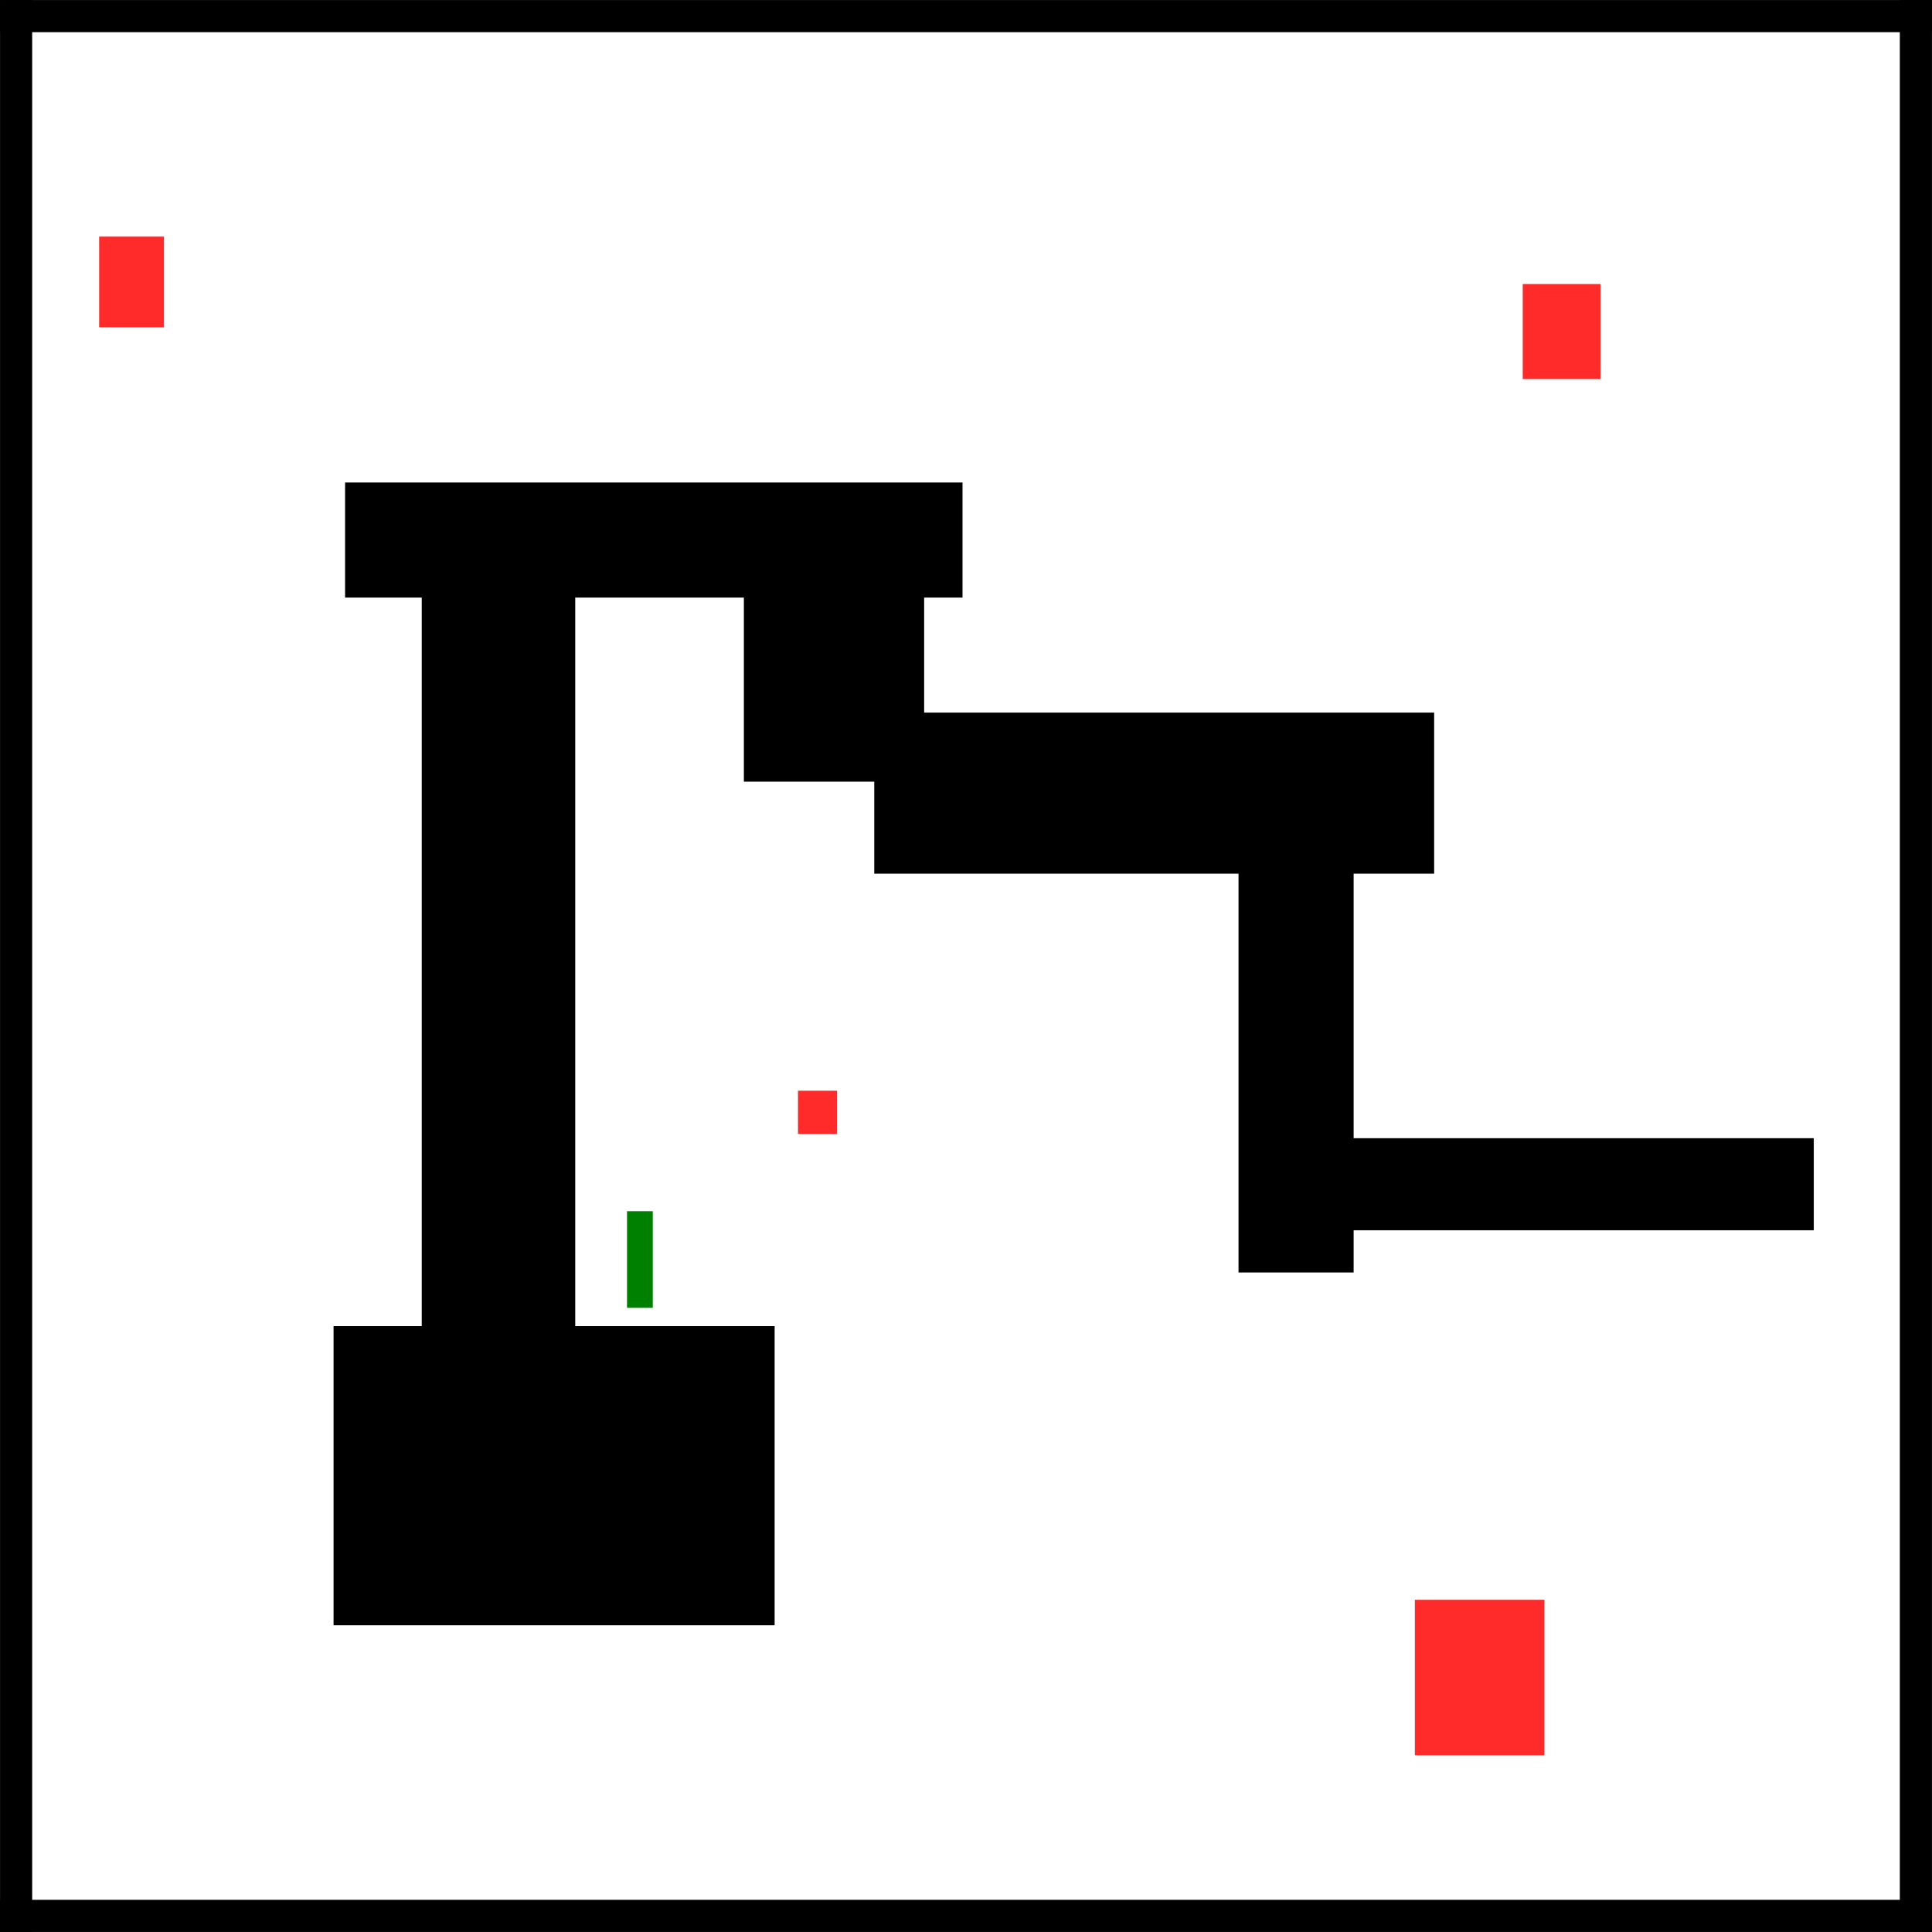
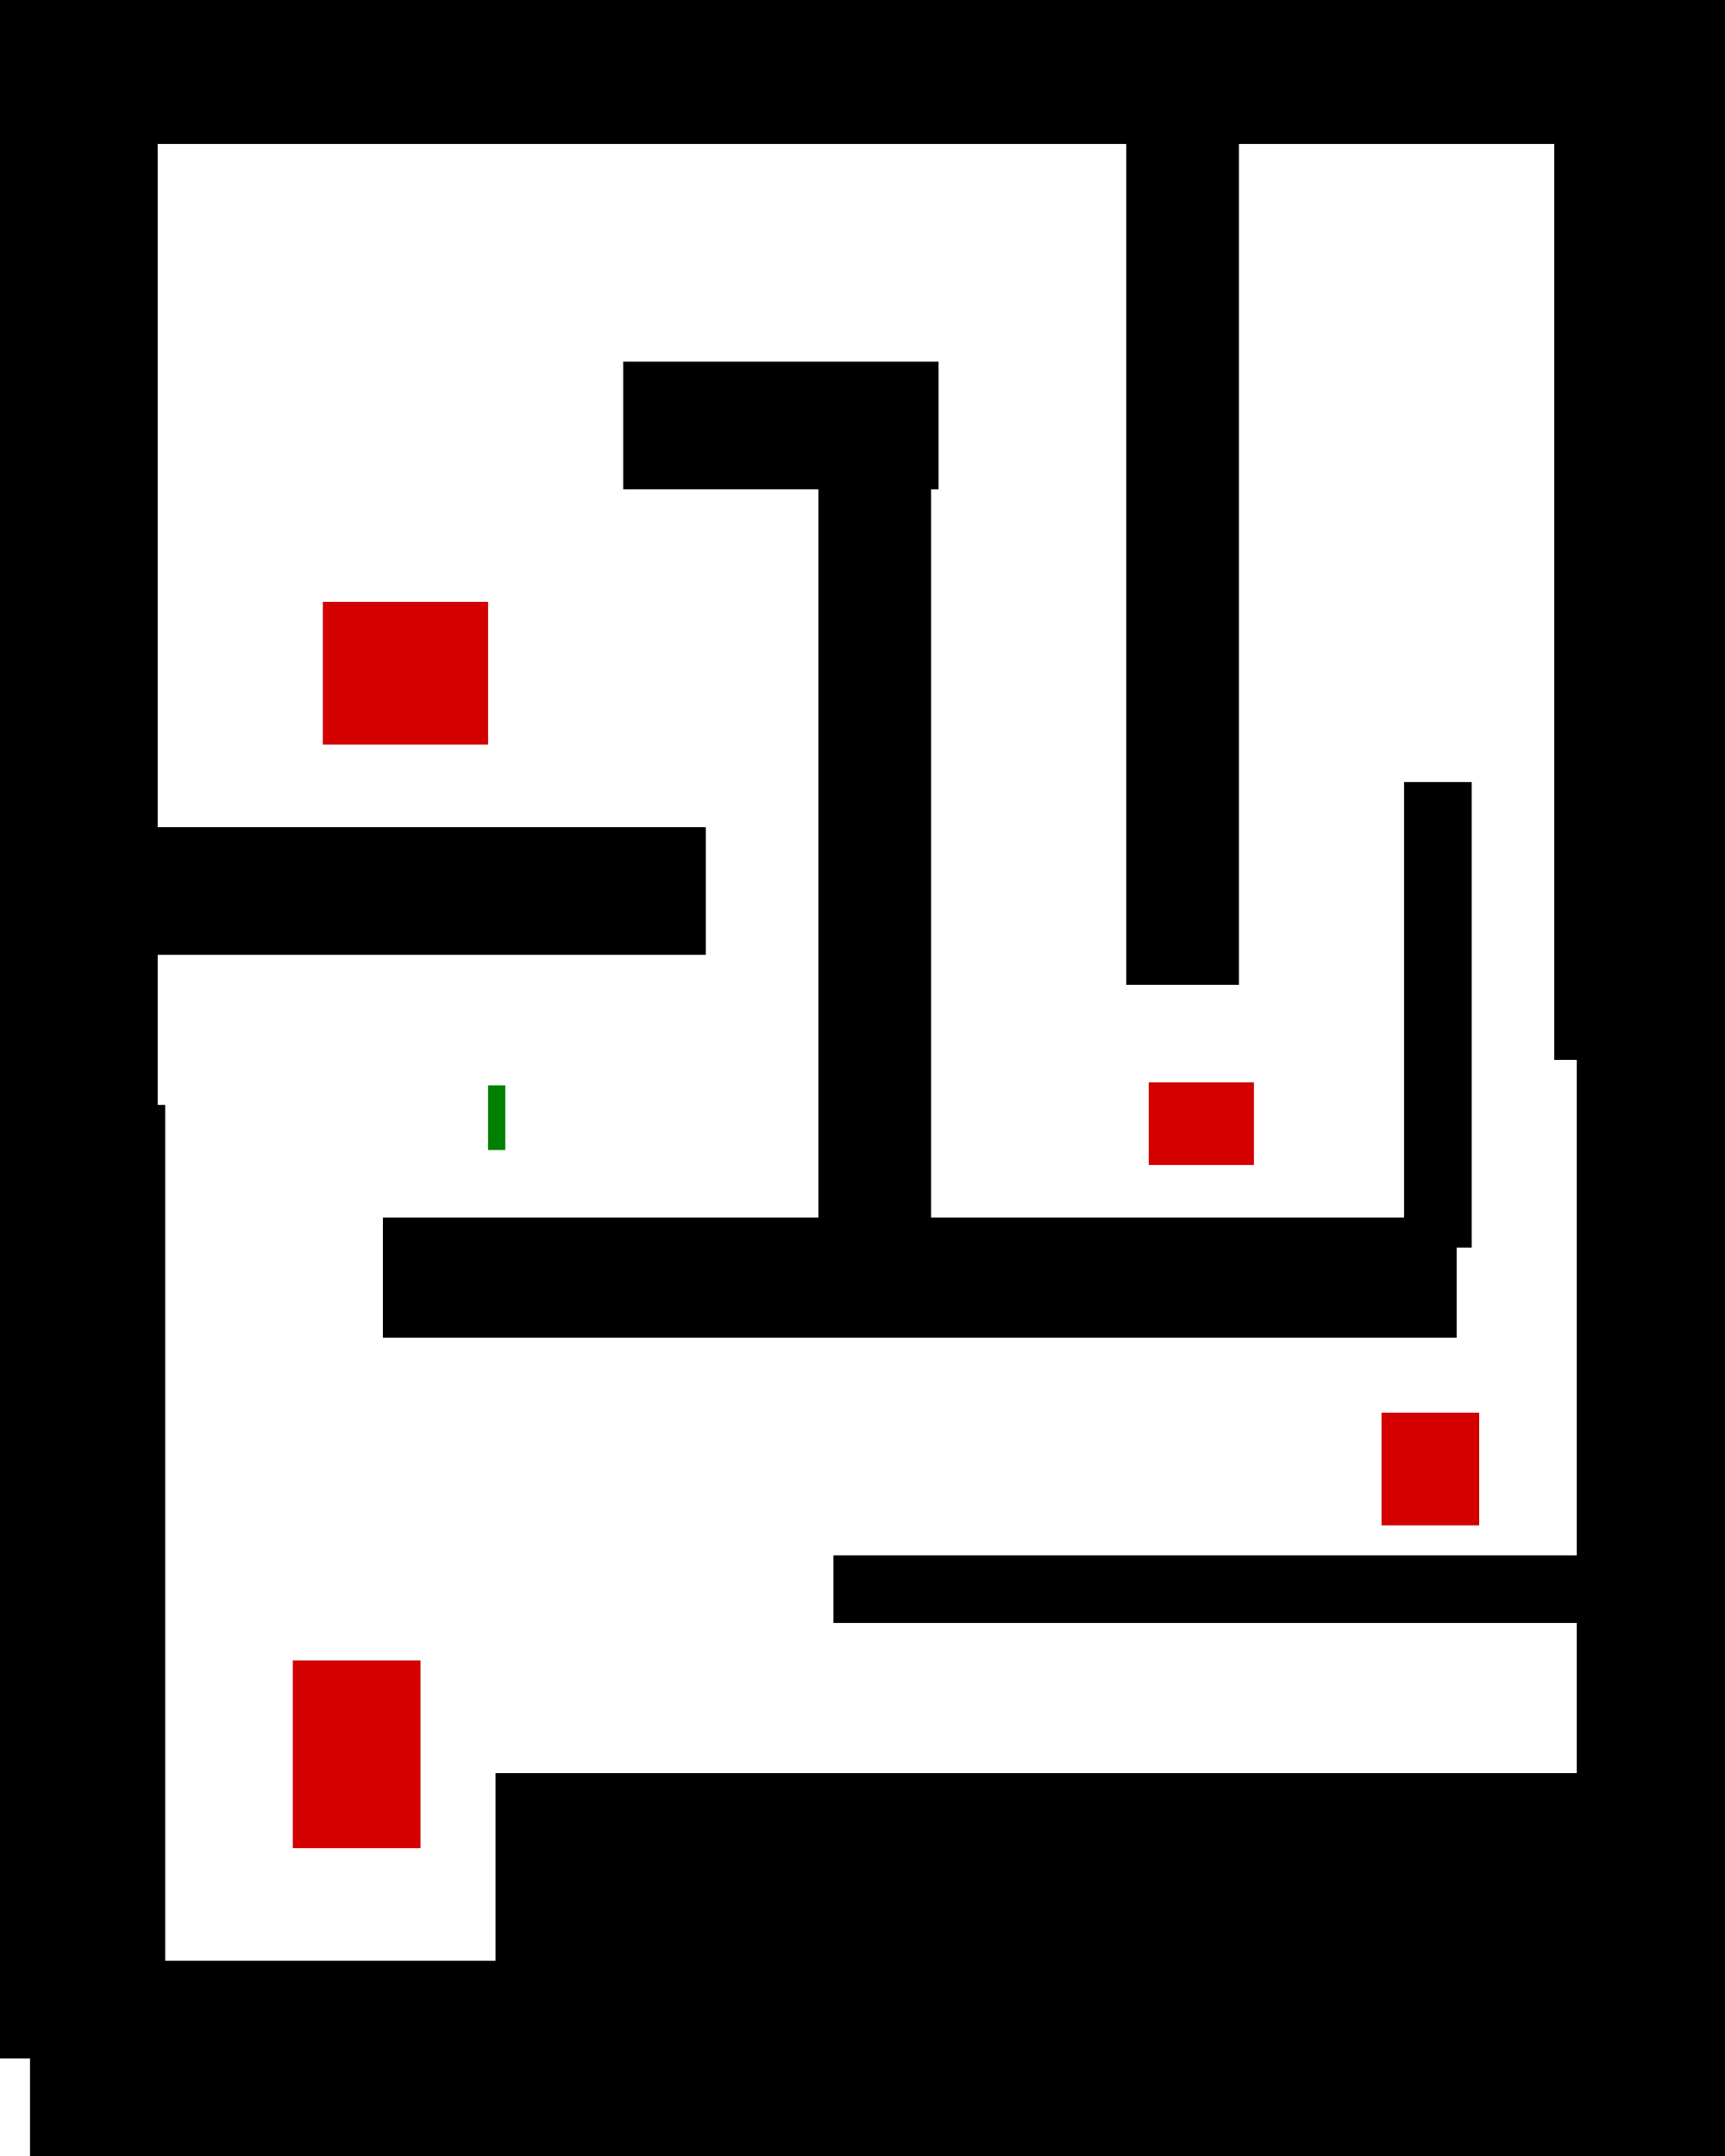
- <svg xmlns="http://www.w3.org/2000/svg" width="3000" height="3000" id="svg3065" version="1.1">
-   <defs id="defs3067" />
-   <rect style="fill:#008000;fill-opacity:1;fill-rule:evenodd;stroke:#000000;stroke-width:0;stroke-linejoin:round;stroke-miterlimit:4;stroke-opacity:1;stroke-dasharray:none;stroke-dashoffset:0" id="player" width="40" height="150" x="973.623" y="1880.765" />
+ <svg xmlns="http://www.w3.org/2000/svg" width="4000" height="5000" id="svg3153" version="1.1">
+   <defs id="defs3155" />
  <g id="blocks">
-     <rect y="0.062" x="0.062" height="2999.875" width="49.875" id="rect3072" style="fill:#000000;fill-opacity:1;fill-rule:evenodd;stroke:#000000;stroke-width:0.072;stroke-linejoin:round;stroke-miterlimit:4;stroke-opacity:1;stroke-dasharray:none;stroke-dashoffset:0" />
-     <rect style="fill:#000000;fill-opacity:1;fill-rule:evenodd;stroke:#000000;stroke-width:0.072;stroke-linejoin:round;stroke-miterlimit:4;stroke-opacity:1;stroke-dasharray:none;stroke-dashoffset:0" id="rect3074" width="49.875" height="2999.875" x="2950.062" y="0.062" />
-     <rect transform="matrix(0,1,-1,0,0,0)" style="fill:#000000;fill-opacity:1;fill-rule:evenodd;stroke:#000000;stroke-width:0.072;stroke-linejoin:round;stroke-miterlimit:4;stroke-opacity:1;stroke-dasharray:none;stroke-dashoffset:0" id="rect3076" width="49.875" height="2999.875" x="2950.062" y="-2999.938" />
-     <rect y="-2999.938" x="0.062" height="2999.875" width="49.875" id="rect3078" style="fill:#000000;fill-opacity:1;fill-rule:evenodd;stroke:#000000;stroke-width:0.072;stroke-linejoin:round;stroke-miterlimit:4;stroke-opacity:1;stroke-dasharray:none;stroke-dashoffset:0" transform="matrix(0,1,-1,0,0,0)" />
-     <rect y="749.276" x="535.887" height="178.629" width="958.642" id="rect3005" style="fill:#000000;fill-opacity:1;fill-rule:evenodd;stroke:#000000;stroke-width:0.1;stroke-linejoin:round;stroke-miterlimit:4;stroke-opacity:1;stroke-dasharray:none;stroke-dashoffset:0" />
-     <rect y="892.179" x="1155.134" height="321.532" width="279.852" id="rect3007" style="fill:#000000;fill-opacity:1;fill-rule:evenodd;stroke:#000000;stroke-width:0.1;stroke-linejoin:round;stroke-miterlimit:4;stroke-opacity:1;stroke-dasharray:none;stroke-dashoffset:0" />
-     <rect y="1106.534" x="1357.58" height="250.08" width="869.327" id="rect3009" style="fill:#000000;fill-opacity:1;fill-rule:evenodd;stroke:#000000;stroke-width:0.1;stroke-linejoin:round;stroke-miterlimit:4;stroke-opacity:1;stroke-dasharray:none;stroke-dashoffset:0" />
-     <rect y="1237.528" x="1923.238" height="738.333" width="178.629" id="rect3011" style="fill:#000000;fill-opacity:1;fill-rule:evenodd;stroke:#000000;stroke-width:0.1;stroke-linejoin:round;stroke-miterlimit:4;stroke-opacity:1;stroke-dasharray:none;stroke-dashoffset:0" />
-     <rect y="1767.461" x="2054.232" height="142.903" width="762.15" id="rect3013" style="fill:#000000;fill-opacity:1;fill-rule:evenodd;stroke:#000000;stroke-width:0.1;stroke-linejoin:round;stroke-miterlimit:4;stroke-opacity:1;stroke-dasharray:none;stroke-dashoffset:0" />
-     <rect y="2059.221" x="518.024" height="464.435" width="684.744" id="rect3015" style="fill:#000000;fill-opacity:1;fill-rule:evenodd;stroke:#000000;stroke-width:0.1;stroke-linejoin:round;stroke-miterlimit:4;stroke-opacity:1;stroke-dasharray:none;stroke-dashoffset:0" />
-     <rect y="904.087" x="654.973" height="1238.494" width="238.172" id="rect3017" style="fill:#000000;fill-opacity:1;fill-rule:evenodd;stroke:#000000;stroke-width:0.1;stroke-linejoin:round;stroke-miterlimit:4;stroke-opacity:1;stroke-dasharray:none;stroke-dashoffset:0" />
+     <rect y="4547.314" x="69.644" height="452.686" width="1253.593" id="rect3160" style="fill:#000000;fill-opacity:1;fill-rule:evenodd;stroke:#000000;stroke-width:0.1;stroke-linejoin:round;stroke-miterlimit:4;stroke-opacity:1;stroke-dasharray:none;stroke-dashoffset:0" />
+     <rect y="2562.475" x="0.011" height="2211.165" width="383.021" id="rect3162" style="fill:#000000;fill-opacity:1;fill-rule:evenodd;stroke:#000000;stroke-width:0.122;stroke-linejoin:round;stroke-miterlimit:4;stroke-opacity:1;stroke-dasharray:none;stroke-dashoffset:0" />
+     <rect y="177.15" x="0" height="2594.24" width="365.631" id="rect3164" style="fill:#000000;fill-opacity:1;fill-rule:evenodd;stroke:#000000;stroke-width:0.1;stroke-linejoin:round;stroke-miterlimit:4;stroke-opacity:1;stroke-dasharray:none;stroke-dashoffset:0" />
+     <rect y="-49.193" x="0" height="383.042" width="4039.354" id="rect3166" style="fill:#000000;fill-opacity:1;fill-rule:evenodd;stroke:#000000;stroke-width:0.1;stroke-linejoin:round;stroke-miterlimit:4;stroke-opacity:1;stroke-dasharray:none;stroke-dashoffset:0" />
+     <rect y="281.634" x="3604.091" height="2176.34" width="417.841" id="rect3168" style="fill:#000000;fill-opacity:1;fill-rule:evenodd;stroke:#000000;stroke-width:0.123;stroke-linejoin:round;stroke-miterlimit:4;stroke-opacity:1;stroke-dasharray:none;stroke-dashoffset:0" />
+     <rect y="2318.704" x="3656.312" height="2681.296" width="383.042" id="rect3170" style="fill:#000000;fill-opacity:1;fill-rule:evenodd;stroke:#000000;stroke-width:0.1;stroke-linejoin:round;stroke-miterlimit:4;stroke-opacity:1;stroke-dasharray:none;stroke-dashoffset:0" />
+     <rect y="4112.039" x="1149.127" height="905.373" width="2542.008" id="rect3172" style="fill:#000000;fill-opacity:1;fill-rule:evenodd;stroke:#000000;stroke-width:0.1;stroke-linejoin:round;stroke-miterlimit:4;stroke-opacity:1;stroke-dasharray:none;stroke-dashoffset:0" />
+     <rect y="2823.629" x="887.971" height="278.565" width="2489.755" id="rect3174" style="fill:#000000;fill-opacity:1;fill-rule:evenodd;stroke:#000000;stroke-width:0.111;stroke-linejoin:round;stroke-miterlimit:4;stroke-opacity:1;stroke-dasharray:none;stroke-dashoffset:0" />
+     <rect y="995.467" x="1897.8" height="1880.389" width="261.165" id="rect3176" style="fill:#000000;fill-opacity:1;fill-rule:evenodd;stroke:#000000;stroke-width:0.1;stroke-linejoin:round;stroke-miterlimit:4;stroke-opacity:1;stroke-dasharray:none;stroke-dashoffset:0" />
+     <rect y="1918.251" x="191.521" height="295.987" width="1445.114" id="rect3178" style="fill:#000000;fill-opacity:1;fill-rule:evenodd;stroke:#000000;stroke-width:0.1;stroke-linejoin:round;stroke-miterlimit:4;stroke-opacity:1;stroke-dasharray:none;stroke-dashoffset:0" />
+     <rect y="838.758" x="1445.1" height="296.007" width="731.291" id="rect3180" style="fill:#000000;fill-opacity:1;fill-rule:evenodd;stroke:#000000;stroke-width:0.08;stroke-linejoin:round;stroke-miterlimit:4;stroke-opacity:1;stroke-dasharray:none;stroke-dashoffset:0" />
+     <rect y="316.438" x="2611.652" height="1967.444" width="261.165" id="rect3182" style="fill:#000000;fill-opacity:1;fill-rule:evenodd;stroke:#000000;stroke-width:0.1;stroke-linejoin:round;stroke-miterlimit:4;stroke-opacity:1;stroke-dasharray:none;stroke-dashoffset:0" />
+     <rect y="3607.119" x="1932.622" height="156.699" width="1810.745" id="rect3184" style="fill:#000000;fill-opacity:1;fill-rule:evenodd;stroke:#000000;stroke-width:0.1;stroke-linejoin:round;stroke-miterlimit:4;stroke-opacity:1;stroke-dasharray:none;stroke-dashoffset:0" />
+     <rect y="1813.785" x="3255.859" height="1079.483" width="156.699" id="rect3186" style="fill:#000000;fill-opacity:1;fill-rule:evenodd;stroke:#000000;stroke-width:0.1;stroke-linejoin:round;stroke-miterlimit:4;stroke-opacity:1;stroke-dasharray:none;stroke-dashoffset:0" />
  </g>
-   <rect style="fill:#ff2a2a;fill-opacity:1;fill-rule:evenodd;stroke:#000000;stroke-width:0.1;stroke-linejoin:round;stroke-miterlimit:4;stroke-opacity:1;stroke-dasharray:none;stroke-dashoffset:0" id="rect3032" width="60.287" height="66.986" x="1239.238" y="1693.776" />
  <g id="enemies">
-     <rect y="2484.209" x="2197.135" height="241.149" width="200.958" id="rect3034" style="fill:#ff2a2a;fill-opacity:1;fill-rule:evenodd;stroke:#000000;stroke-width:0.1;stroke-linejoin:round;stroke-miterlimit:4;stroke-opacity:1;stroke-dasharray:none;stroke-dashoffset:0" />
-     <rect y="441.141" x="2364.6" height="147.369" width="120.575" id="rect3036" style="fill:#ff2a2a;fill-opacity:1;fill-rule:evenodd;stroke:#000000;stroke-width:0.1;stroke-linejoin:round;stroke-miterlimit:4;stroke-opacity:1;stroke-dasharray:none;stroke-dashoffset:0" />
-     <rect y="367.456" x="154.067" height="140.67" width="100.479" id="rect3038" style="fill:#ff2a2a;fill-opacity:1;fill-rule:evenodd;stroke:#000000;stroke-width:0.1;stroke-linejoin:round;stroke-miterlimit:4;stroke-opacity:1;stroke-dasharray:none;stroke-dashoffset:0" />
+     <rect y="3850.873" x="679.029" height="435.275" width="295.987" id="rect3204" style="fill:#d40000;fill-opacity:1;fill-rule:evenodd;stroke:#000000;stroke-width:0.1;stroke-linejoin:round;stroke-miterlimit:4;stroke-opacity:1;stroke-dasharray:none;stroke-dashoffset:0" />
+     <rect y="2510.225" x="2663.885" height="191.521" width="243.754" id="rect3206" style="fill:#d40000;fill-opacity:1;fill-rule:evenodd;stroke:#000000;stroke-width:0.1;stroke-linejoin:round;stroke-miterlimit:4;stroke-opacity:1;stroke-dasharray:none;stroke-dashoffset:0" />
+     <rect y="1395.921" x="748.673" height="330.809" width="383.042" id="rect3208" style="fill:#d40000;fill-opacity:1;fill-rule:evenodd;stroke:#000000;stroke-width:0.1;stroke-linejoin:round;stroke-miterlimit:4;stroke-opacity:1;stroke-dasharray:none;stroke-dashoffset:0" />
+     <rect y="3276.31" x="3203.626" height="261.165" width="226.343" id="rect3210" style="fill:#d40000;fill-opacity:1;fill-rule:evenodd;stroke:#000000;stroke-width:0.1;stroke-linejoin:round;stroke-miterlimit:4;stroke-opacity:1;stroke-dasharray:none;stroke-dashoffset:0" />
  </g>
+   <rect style="fill:#008000;fill-opacity:1;fill-rule:evenodd;stroke:#000000;stroke-width:0.021;stroke-linejoin:round;stroke-miterlimit:4;stroke-opacity:1;stroke-dasharray:none;stroke-dashoffset:0" id="player" width="39.975" height="149.962" x="1131.666" y="2517.034" />
</svg>
